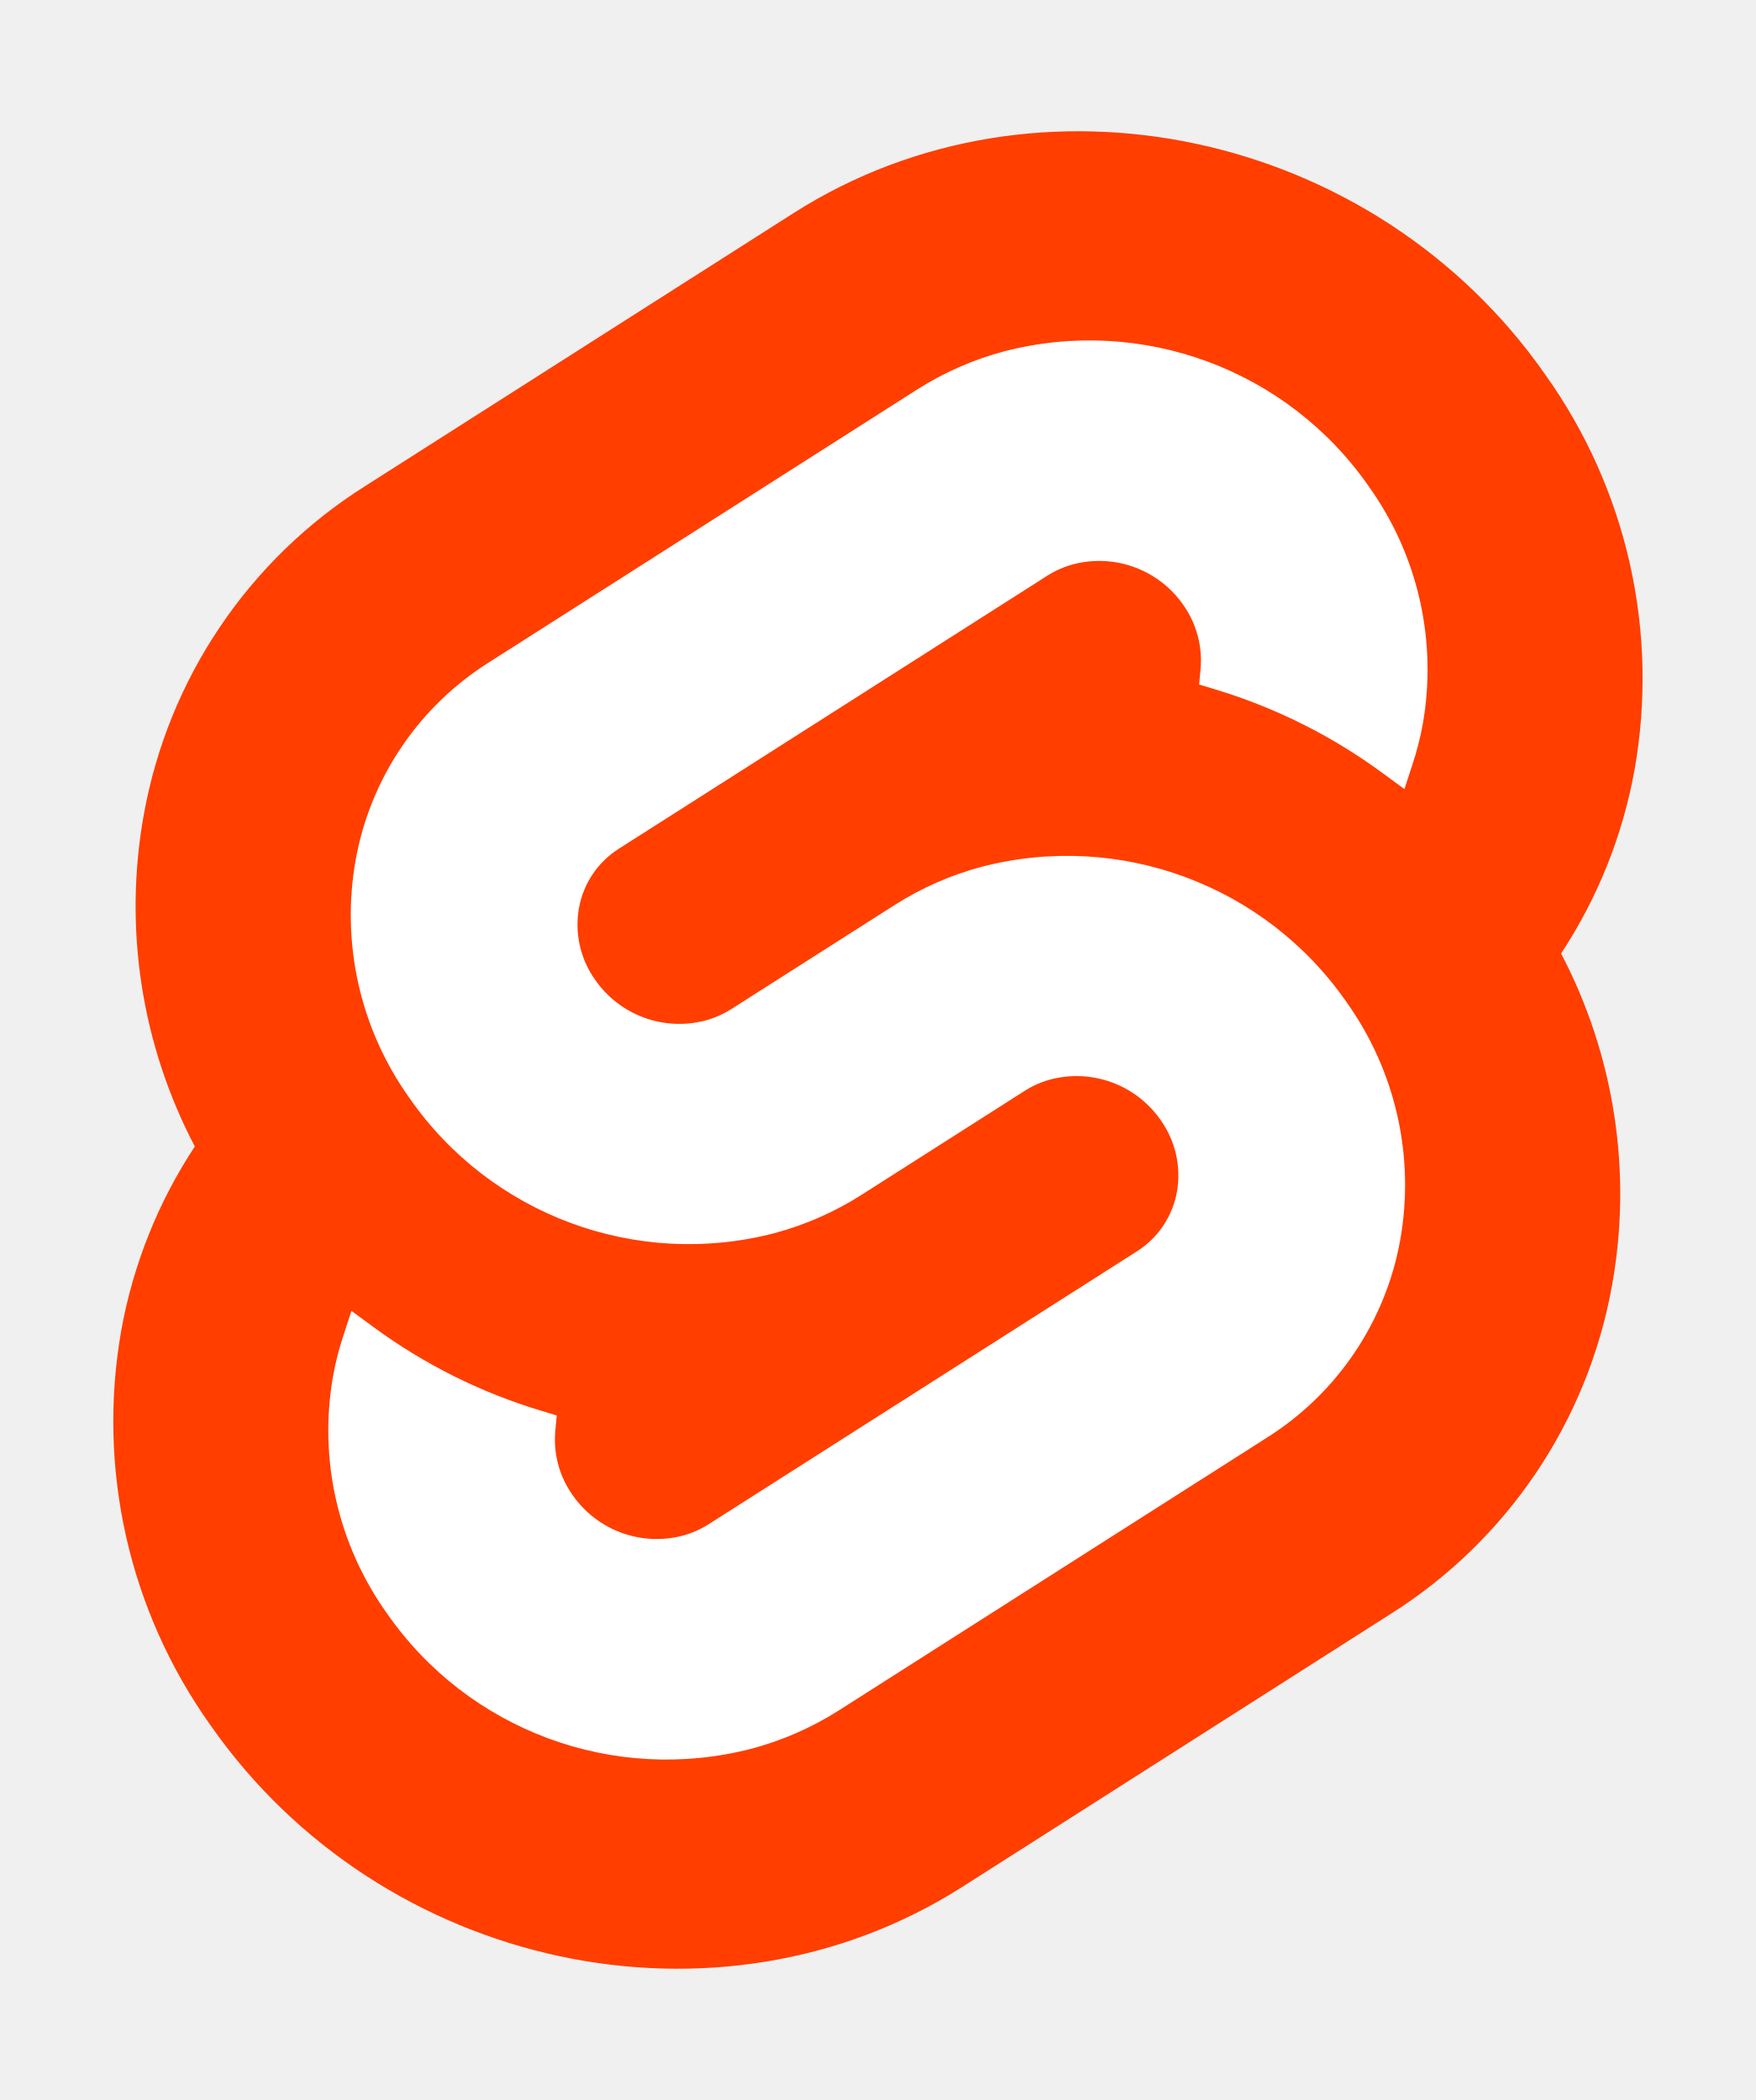
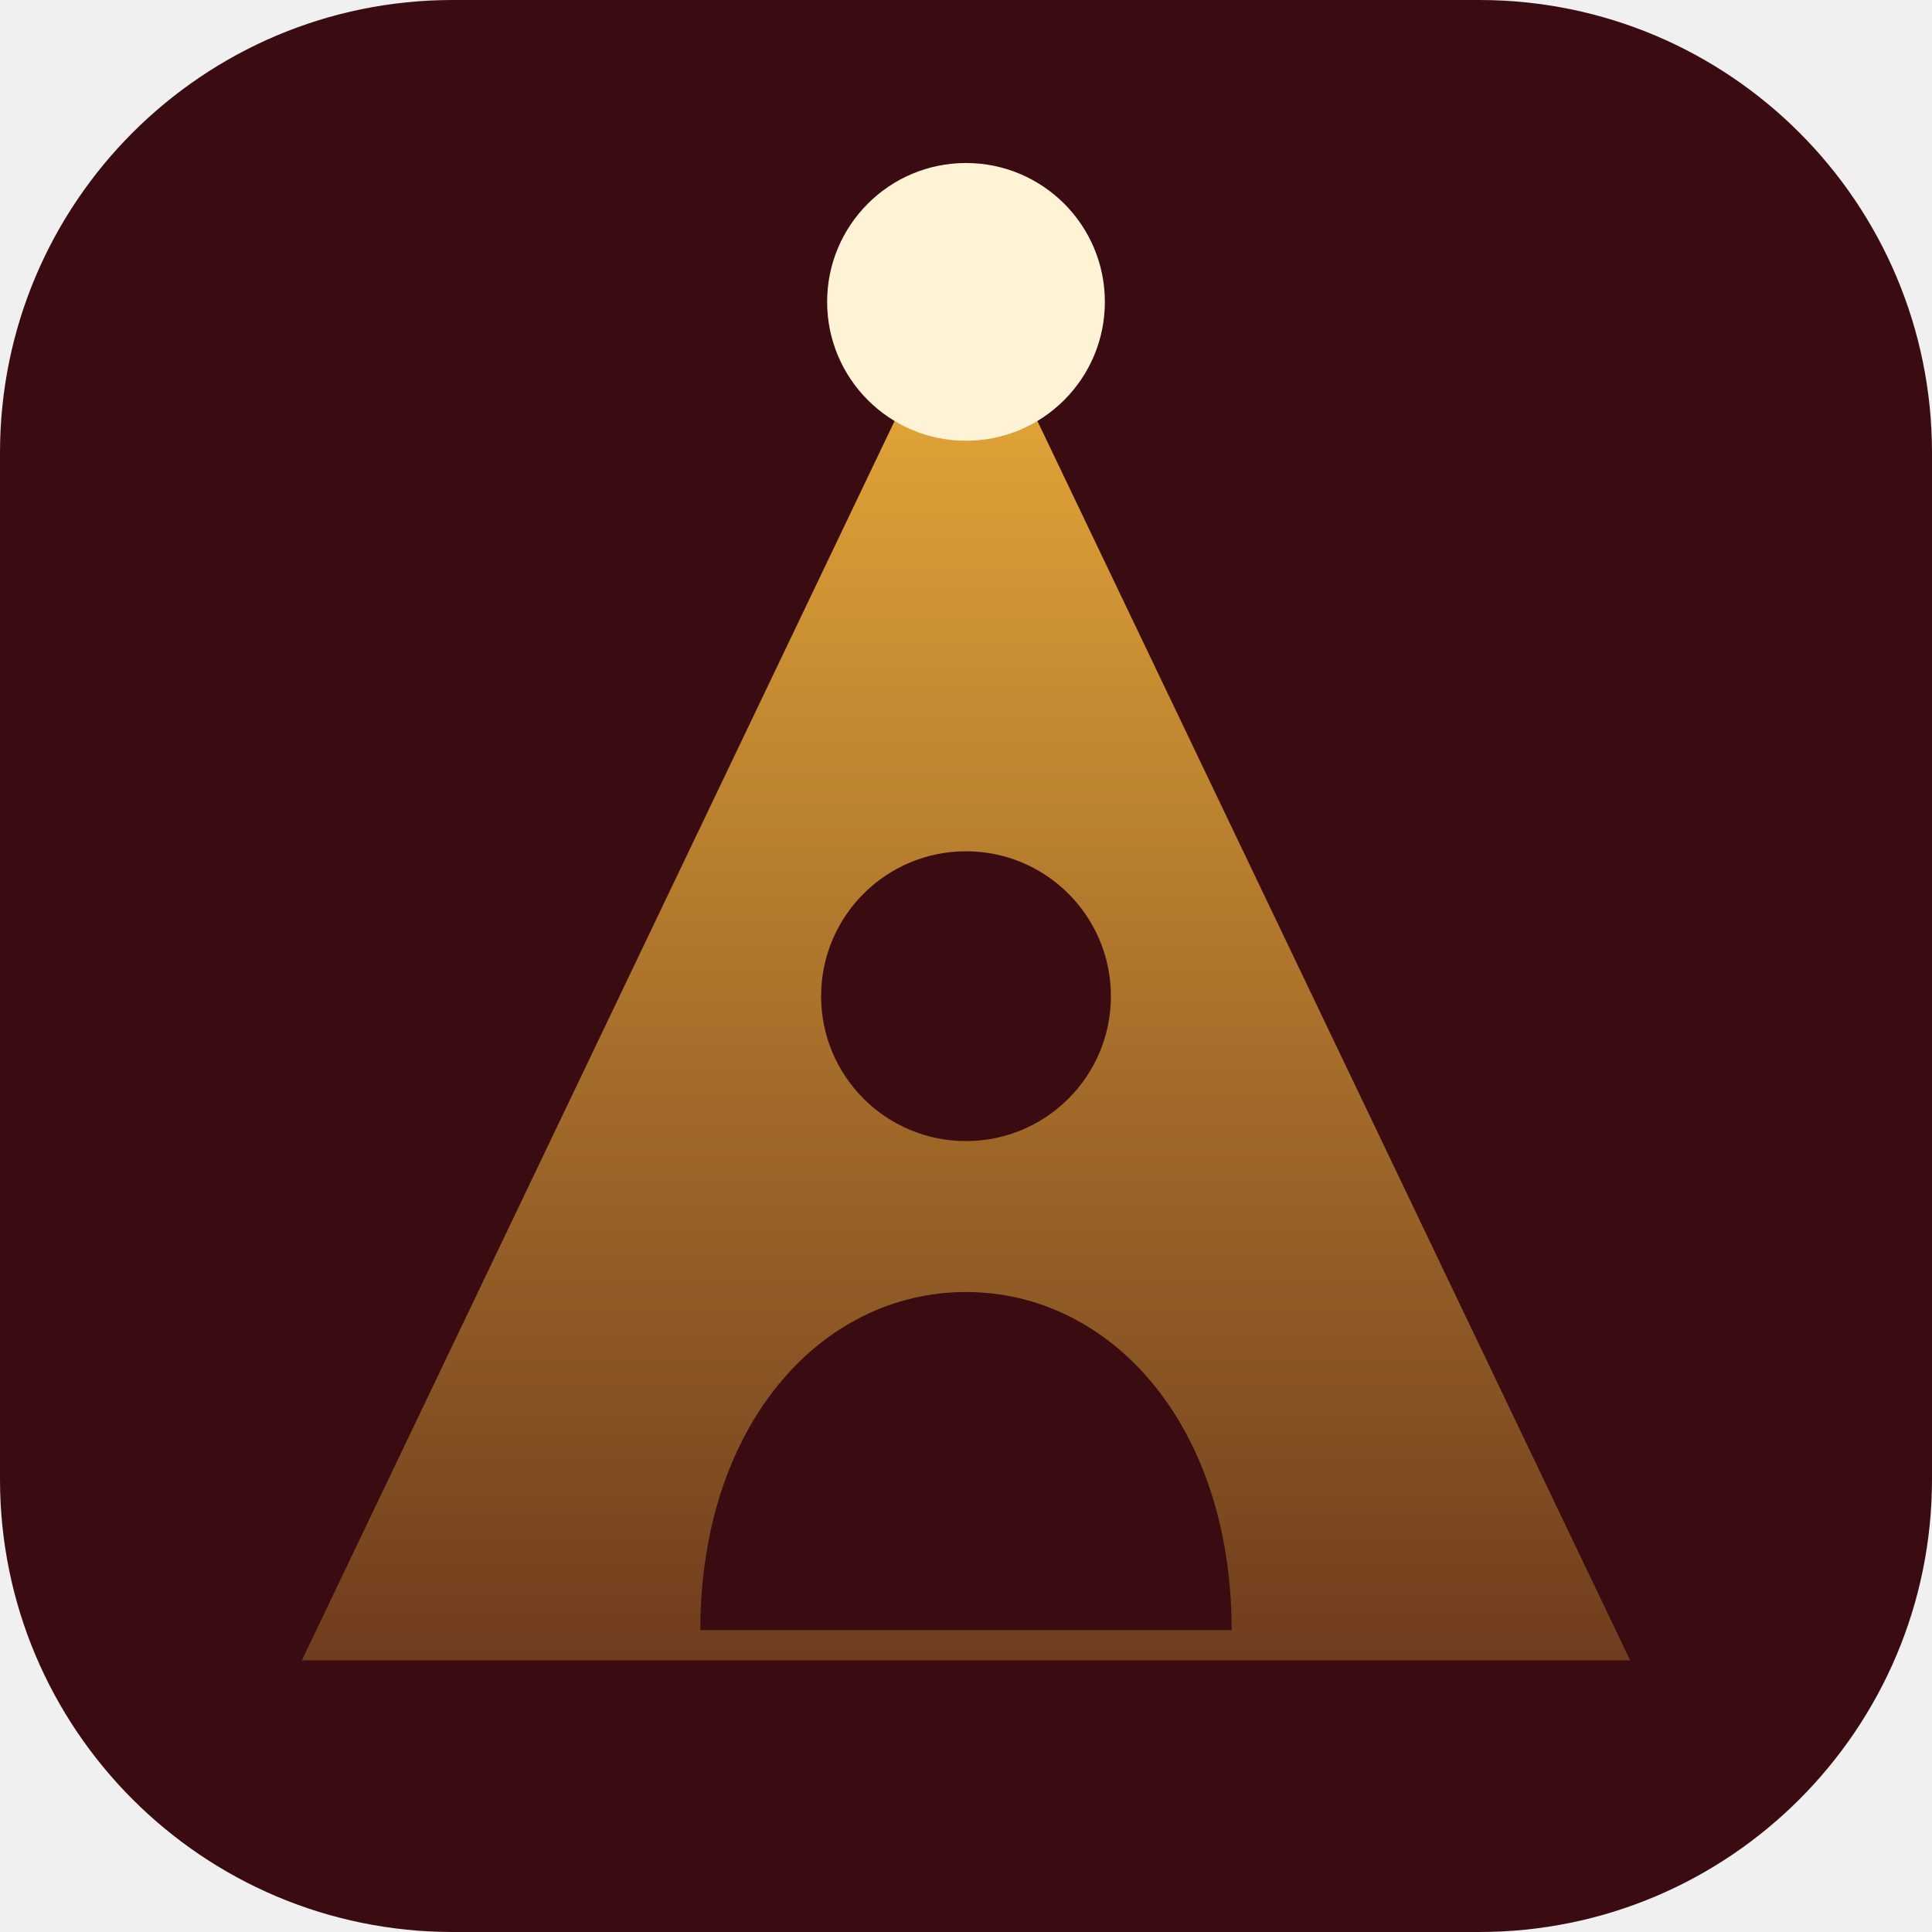
- <svg xmlns="http://www.w3.org/2000/svg" width="107" height="128" viewBox="0 0 107 128">
-   <path d="M94.157 22.819c-10.4-14.885-30.94-19.297-45.792-9.835L22.282 29.608A29.92 29.92 0 0 0 8.764 49.65a31.5 31.5 0 0 0 3.108 20.231 30 30 0 0 0-4.477 11.183 31.9 31.9 0 0 0 5.448 24.116c10.402 14.887 30.942 19.297 45.791 9.835l26.083-16.624A29.92 29.92 0 0 0 98.235 78.35a31.53 31.53 0 0 0-3.105-20.232 30 30 0 0 0 4.474-11.182 31.88 31.88 0 0 0-5.447-24.116" style="fill:#ff3e00" />
-   <path d="M45.817 106.582a20.72 20.72 0 0 1-22.237-8.243 19.17 19.17 0 0 1-3.277-14.503 18 18 0 0 1 .624-2.435l.49-1.498 1.337.981a33.6 33.6 0 0 0 10.203 5.098l.97.294-.09.968a5.85 5.85 0 0 0 1.052 3.878 6.24 6.24 0 0 0 6.695 2.485 5.8 5.8 0 0 0 1.603-.704L69.27 76.28a5.43 5.43 0 0 0 2.45-3.631 5.8 5.8 0 0 0-.987-4.371 6.24 6.24 0 0 0-6.698-2.487 5.7 5.7 0 0 0-1.6.704l-9.953 6.345a19 19 0 0 1-5.296 2.326 20.72 20.72 0 0 1-22.237-8.243 19.17 19.17 0 0 1-3.277-14.502 17.99 17.99 0 0 1 8.13-12.052l26.081-16.623a19 19 0 0 1 5.3-2.329 20.72 20.72 0 0 1 22.237 8.243 19.17 19.17 0 0 1 3.277 14.503 18 18 0 0 1-.624 2.435l-.49 1.498-1.337-.98a33.6 33.6 0 0 0-10.203-5.1l-.97-.294.09-.968a5.86 5.86 0 0 0-1.052-3.878 6.24 6.24 0 0 0-6.696-2.485 5.8 5.8 0 0 0-1.602.704L37.73 51.72a5.42 5.42 0 0 0-2.449 3.63 5.79 5.79 0 0 0 .986 4.372 6.24 6.24 0 0 0 6.698 2.486 5.8 5.8 0 0 0 1.602-.704l9.952-6.342a19 19 0 0 1 5.295-2.328 20.72 20.72 0 0 1 22.237 8.242 19.17 19.17 0 0 1 3.277 14.503 18 18 0 0 1-8.13 12.053l-26.081 16.622a19 19 0 0 1-5.3 2.328" style="fill:#fff" />
+ <svg xmlns="http://www.w3.org/2000/svg" viewBox="0 0 32 32" width="32" height="32">
+   <defs>
+     <linearGradient id="beam" x1="0" y1="0" x2="0" y2="1">
+       <stop offset="0" stop-color="#f6b73c" stop-opacity="0.95" />
+       <stop offset="1" stop-color="#f6b73c" stop-opacity="0.28" />
+     </linearGradient>
+   </defs>
+   <rect width="32" height="32" rx="7.5" fill="#3a0c12" />
+   <path d="M16 4.5 27 27.5H5z" fill="url(#beam)" />
+   <circle cx="16" cy="5" r="2.3" fill="#fff3d6" />
+   <circle cx="16" cy="16.5" r="2.4" fill="#3a0c12" />
+   <path d="M11.6 27c0-3.4 2-5.6 4.4-5.6s4.4 2.2 4.4 5.6z" fill="#3a0c12" />
</svg>
